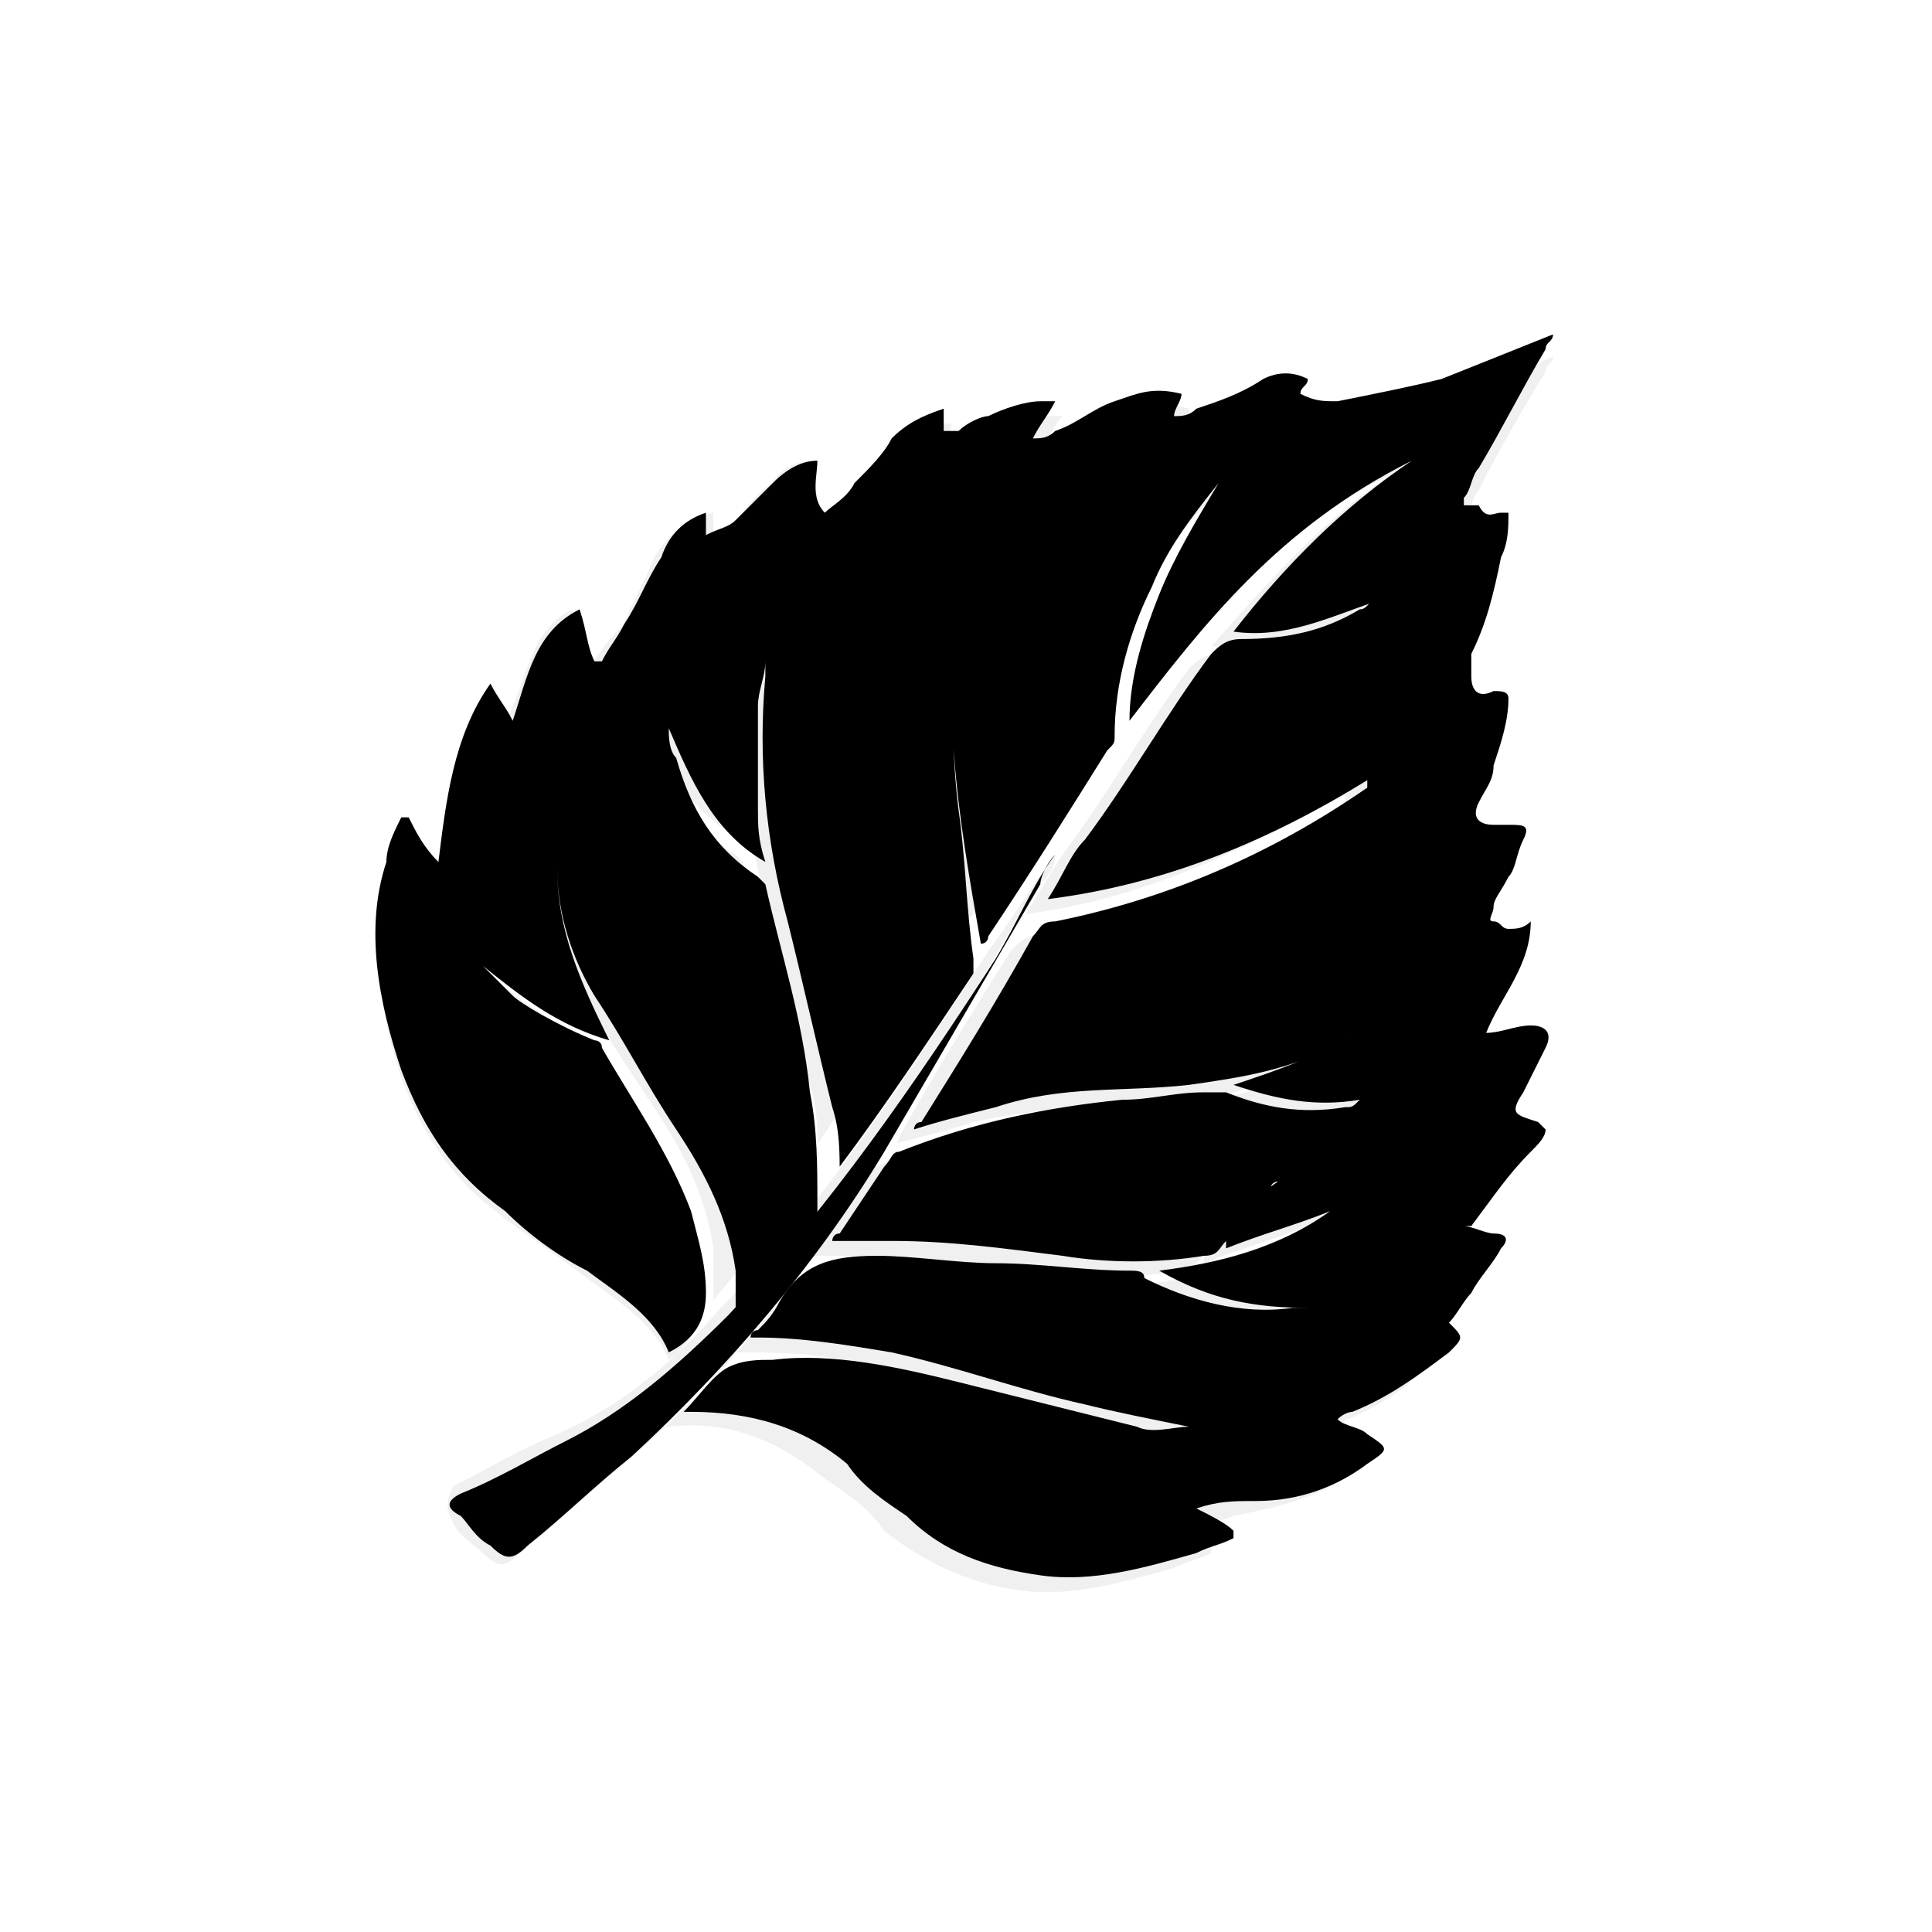
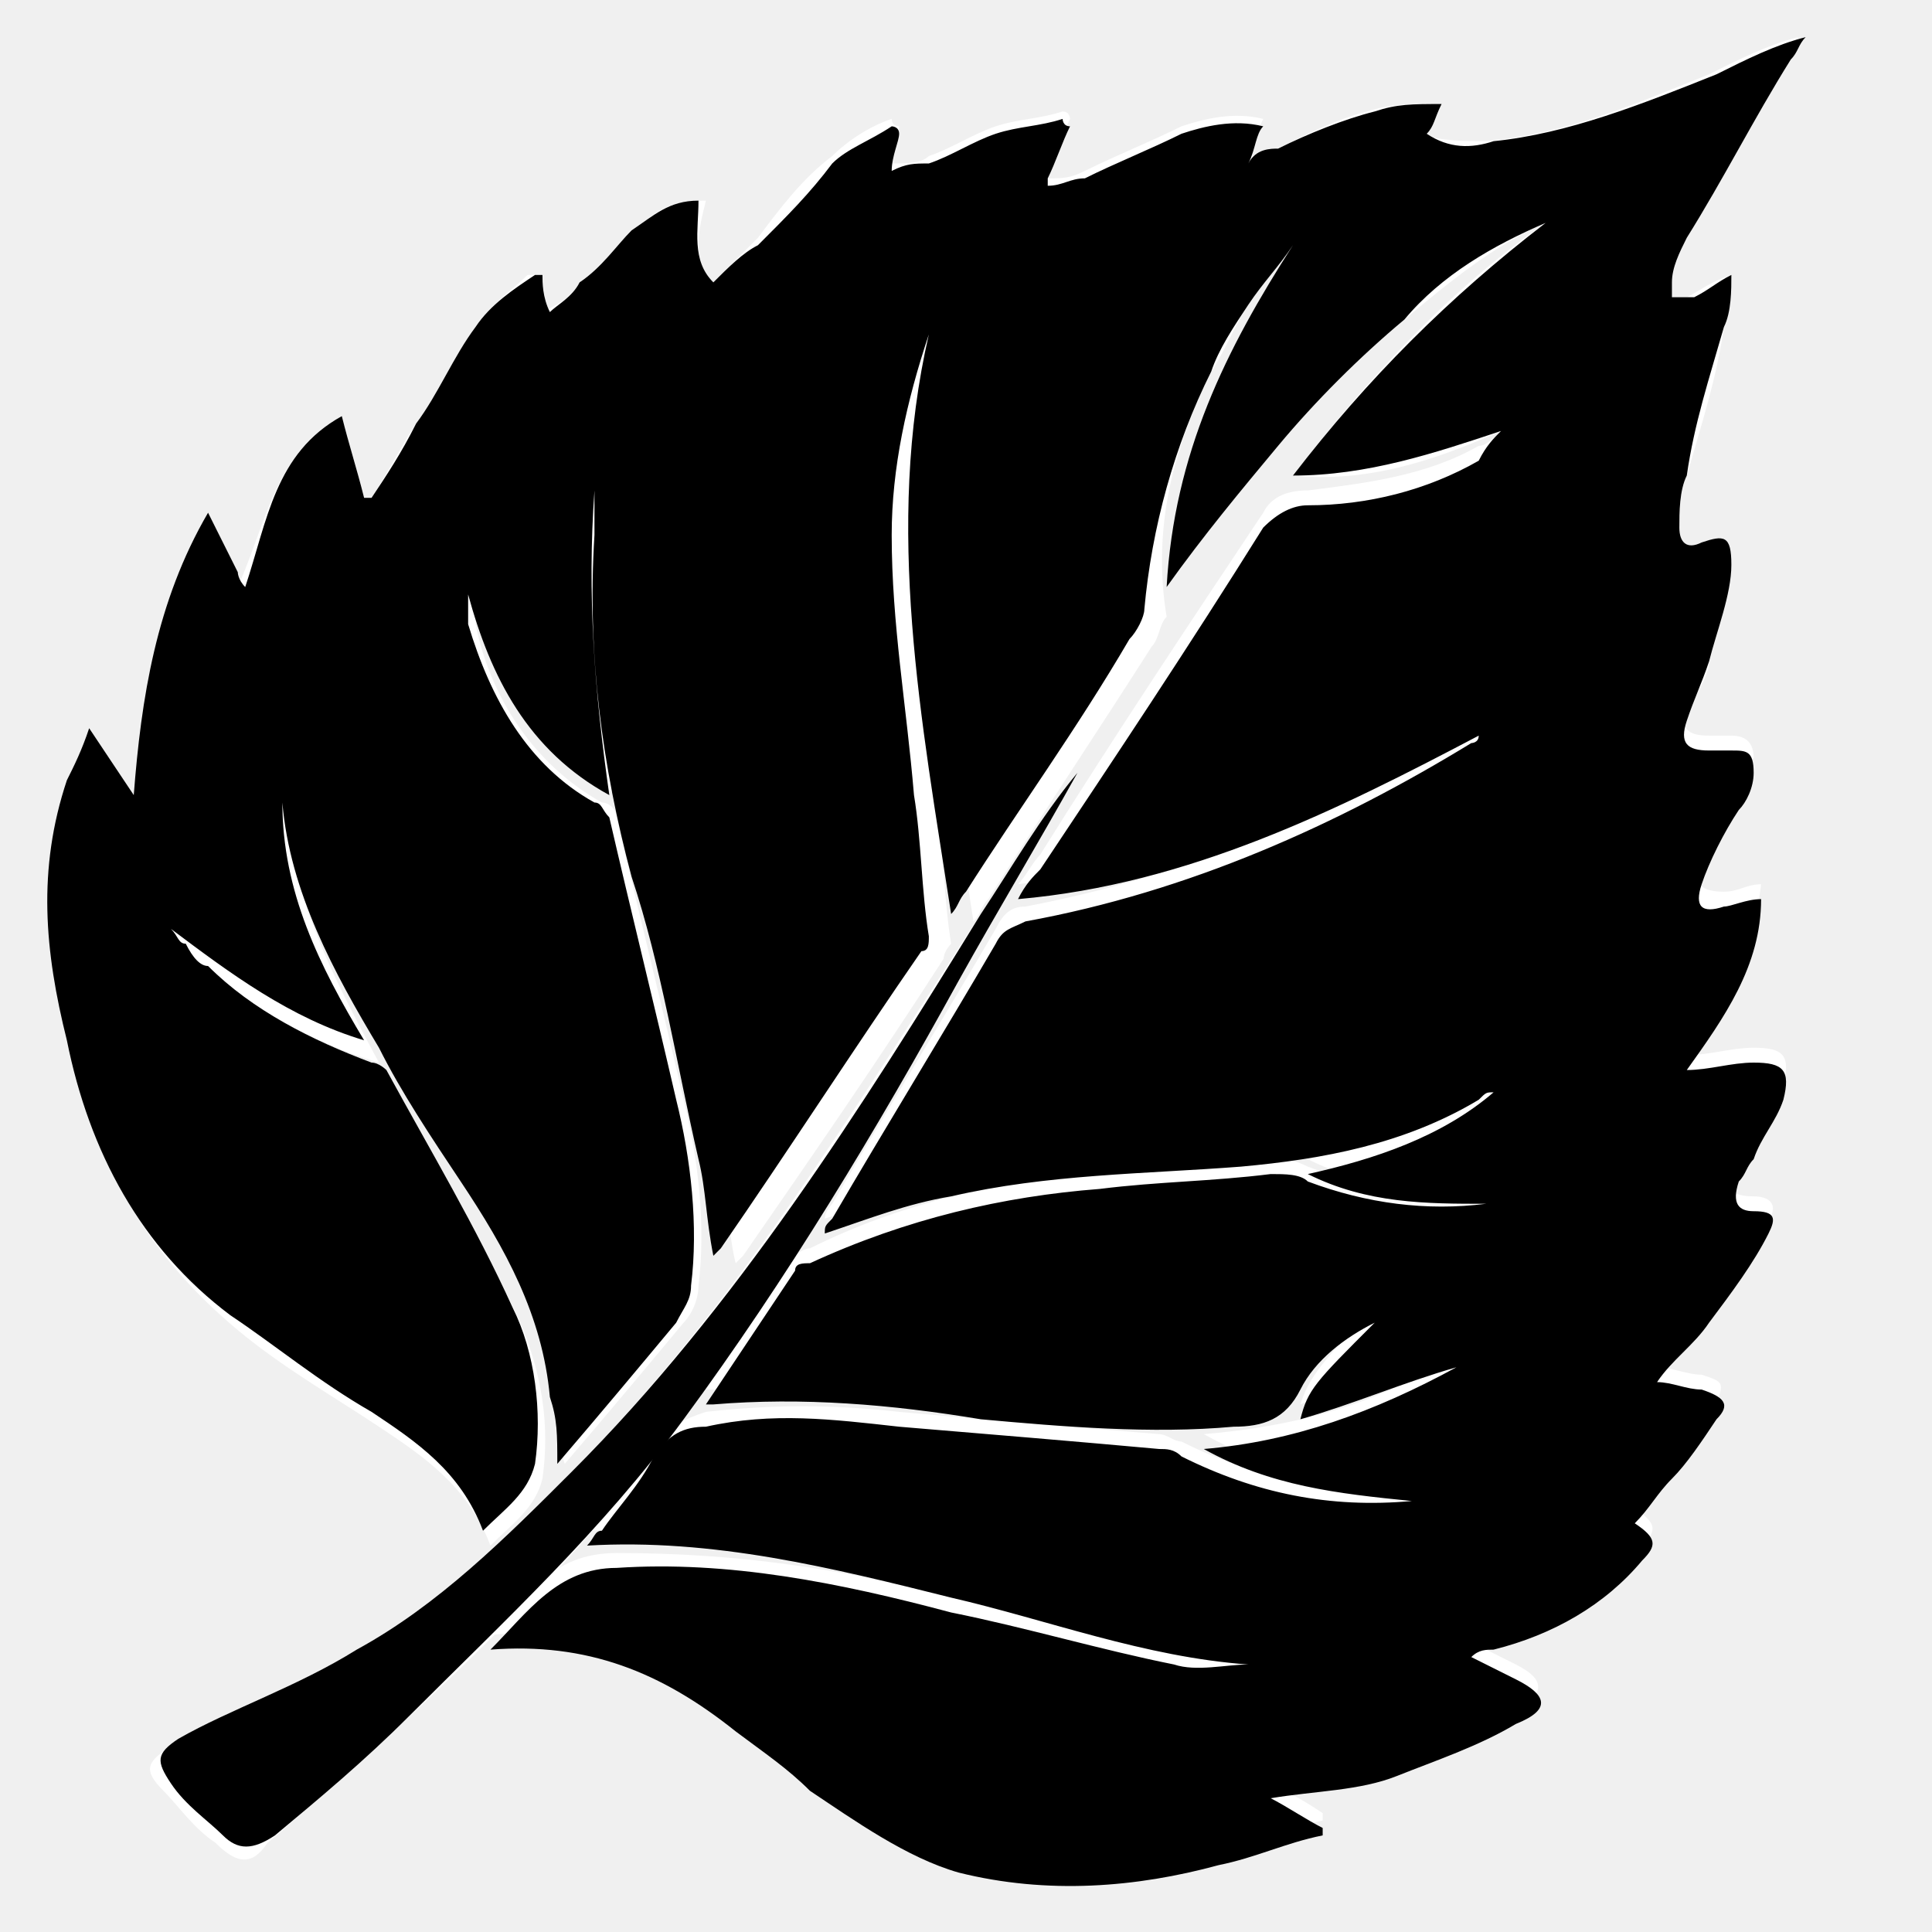
<svg xmlns="http://www.w3.org/2000/svg" version="1.1" id="Layer_1" x="0px" y="0px" viewBox="0 0 26 26" style="enable-background:new 0 0 26 26;" xml:space="preserve">
  <style type="text/css">
	.st0{fill:#FFFFFF;}
</style>
  <g>
-     <g>
-       <path class="st0" d="M26.1,26.1c-8.7,0-17.4,0-26.1,0C0,17.4,0,8.7,0,0c8.7,0,17.4,0,26.1,0C26.1,8.7,26.1,17.4,26.1,26.1z     M15.2,9.7c1-1.4,2-2.6,3.5-3.3c-0.9,0.6-1.6,1.4-2.4,2.3c0.7,0,1.3-0.2,1.9-0.4c-0.1,0.1-0.1,0.1-0.2,0.1c-0.5,0.3-1,0.4-1.6,0.4    c-0.2,0-0.3,0.1-0.4,0.2c-0.6,0.8-1.1,1.7-1.7,2.5c-0.2,0.3-0.3,0.5-0.5,0.8c1.6-0.2,3-0.9,4.3-1.6c0,0,0,0,0,0.1    c-1.3,0.9-2.7,1.5-4.2,1.8c-0.1,0-0.2,0.1-0.3,0.2c-0.5,0.8-1,1.6-1.5,2.5c0,0,0,0.1-0.1,0.1c0.4-0.1,0.8-0.2,1.1-0.3    c0.9-0.2,1.7-0.2,2.6-0.3c0.7,0,1.5-0.2,2.1-0.6c0.1-0.1,0.2-0.1,0.3-0.2c-0.5,0.4-1.1,0.7-1.8,0.8c0.5,0.2,1.1,0.3,1.7,0.2    c-0.1,0-0.1,0-0.2,0.1c-0.5,0.1-1.1,0-1.6-0.2c-0.1,0-0.2,0-0.3,0c-0.4,0-0.7,0.1-1.1,0.1c-1,0.1-2.1,0.2-3,0.7    c-0.1,0-0.2,0.1-0.2,0.2c-0.2,0.3-0.4,0.6-0.6,0.9c0,0,0,0.1-0.1,0.1c0.3,0,0.5,0,0.8,0c0.8,0.1,1.5,0.2,2.3,0.2    c0.6,0.1,1.3,0.1,1.9,0c0.1,0,0.2-0.1,0.3-0.2c0.2-0.2,0.4-0.5,0.6-0.7c0,0,0.1-0.1,0.1-0.1c-0.3,0.3-0.5,0.5-0.7,0.8    c0,0,0,0,0,0.1c0.5-0.2,0.9-0.3,1.4-0.5c-0.7,0.4-1.4,0.7-2.3,0.8c0.6,0.3,1.3,0.5,2,0.5c-0.1,0-0.1,0-0.2,0c-0.7,0-1.4-0.1-2-0.4    c-0.1,0-0.1-0.1-0.2-0.1c-0.6,0-1.2-0.1-1.8-0.1c-0.5,0-1.1-0.1-1.6-0.1c-0.5,0-1,0.1-1.3,0.6c-0.1,0.1-0.2,0.3-0.3,0.4    c0,0,0,0.1-0.1,0.1c0.1,0,0.1,0,0.1,0c0.6,0,1.2,0,1.8,0.2c0.9,0.2,1.7,0.5,2.6,0.7c0.5,0.1,1,0.2,1.4,0.3c-0.2,0-0.5,0-0.7,0    c-0.8-0.2-1.6-0.4-2.4-0.6c-0.8-0.2-1.6-0.3-2.5-0.3c-0.2,0-0.4,0-0.6,0.1c-0.2,0.2-0.4,0.4-0.6,0.6c0.1,0,0.1,0,0.1,0    c0.8-0.1,1.5,0.2,2.1,0.7c0.3,0.2,0.6,0.4,0.8,0.7c0.5,0.4,1.1,0.7,1.8,0.8c0.7,0.1,1.4-0.1,2.1-0.3c0.2-0.1,0.3-0.1,0.5-0.2    c0,0,0,0,0-0.1c-0.2-0.1-0.3-0.2-0.5-0.3c0.3,0,0.6,0,0.8-0.1c0.5-0.1,1-0.2,1.5-0.5c0.3-0.2,0.3-0.3,0-0.4    c-0.1-0.1-0.2-0.1-0.4-0.2c0.1,0,0.1,0,0.2-0.1c0.5-0.2,0.9-0.4,1.3-0.8c0.2-0.2,0.2-0.3,0-0.4c0.1-0.1,0.2-0.2,0.3-0.4    c0.1-0.2,0.3-0.4,0.4-0.6c0.1-0.1,0-0.2-0.1-0.2c-0.1,0-0.3-0.1-0.4-0.1c0,0,0,0,0,0c0,0,0.1,0,0.1,0c0.3-0.3,0.6-0.6,0.8-1    c0.1-0.1,0.1-0.2,0.2-0.3c0,0,0-0.1-0.1-0.1c-0.3-0.1-0.3-0.1-0.2-0.4c0.1-0.2,0.2-0.4,0.3-0.6c0.1-0.2,0-0.3-0.2-0.3    c-0.2,0-0.4,0-0.6,0.1c0.3-0.5,0.6-0.9,0.6-1.5c-0.1,0-0.2,0.1-0.3,0.1c-0.1,0-0.2,0-0.2-0.1c0,0,0-0.1,0-0.2    c0.1-0.2,0.2-0.3,0.2-0.4c0.1-0.2,0.2-0.4,0.2-0.5c0.1-0.2,0-0.2-0.2-0.2c-0.1,0-0.1,0-0.2,0c-0.2,0-0.3-0.1-0.2-0.3    c0.1-0.2,0.1-0.3,0.2-0.5c0.1-0.3,0.1-0.6,0.2-0.9c0-0.1-0.1-0.2-0.2-0.1c-0.2,0.1-0.3,0-0.3-0.2c0-0.1,0-0.2,0-0.3    c0.1-0.4,0.2-0.9,0.4-1.3c0-0.2,0.1-0.4,0.1-0.6c0,0,0,0-0.1,0C20.1,6.9,20,7,19.9,7.1c0,0-0.1,0-0.2,0c0,0,0-0.1,0-0.1    c0.1-0.1,0.1-0.3,0.2-0.4c0.3-0.6,0.6-1.1,0.9-1.6c0-0.1,0.1-0.1,0.1-0.2c-0.5,0.2-1,0.5-1.5,0.6C19,5.5,18.5,5.6,18,5.7    c-0.2,0-0.3,0-0.5-0.1c0-0.1,0.1-0.1,0.1-0.2c-0.2-0.1-0.4,0-0.6,0c-0.3,0.1-0.6,0.2-0.9,0.4c-0.1,0-0.2,0-0.3,0.1    C16,5.7,16,5.6,16,5.5c-0.3-0.1-0.6,0-0.9,0.1c-0.3,0.1-0.5,0.2-0.8,0.4c-0.1,0-0.2,0-0.3,0.1c0.1-0.2,0.2-0.4,0.3-0.5    c-0.1,0-0.2,0-0.2,0c-0.2,0.1-0.5,0.1-0.7,0.2c-0.2,0.1-0.3,0.1-0.4,0.2c0,0-0.1,0-0.2,0c0,0,0-0.1,0-0.1c0,0,0-0.1,0-0.2    c-0.3,0-0.5,0.2-0.7,0.4c-0.2,0.2-0.4,0.4-0.5,0.6c-0.1,0.1-0.3,0.2-0.4,0.4C10.9,6.7,11,6.5,11,6.2c-0.3,0-0.5,0.1-0.6,0.3    C10.2,6.6,10.1,6.8,9.9,7C9.8,7.1,9.7,7.1,9.6,7.2c0-0.1,0-0.2,0-0.3C9.2,7,9,7.2,8.8,7.5C8.7,7.8,8.5,8.1,8.4,8.4    C8.3,8.5,8.1,8.7,8,8.9c0,0,0,0-0.1,0C7.9,8.6,7.8,8.4,7.7,8.2c-0.6,0.3-0.6,1-0.9,1.5C6.8,9.5,6.7,9.3,6.6,9.2    C6.1,9.9,6,10.8,5.9,11.7c-0.1-0.2-0.3-0.4-0.4-0.6c0,0,0,0-0.1,0c-0.1,0.2-0.2,0.4-0.2,0.6c-0.2,1-0.1,1.9,0.2,2.8    c0.3,0.8,0.7,1.4,1.4,1.9c0.4,0.3,0.7,0.5,1.1,0.8c0.4,0.3,0.9,0.6,1.1,1.1c0.3-0.2,0.4-0.5,0.5-0.8c0-0.4-0.1-0.8-0.2-1.1    c-0.3-0.8-0.8-1.5-1.2-2.2C8.1,14,8.1,14,8,14c-0.5-0.2-1-0.5-1.4-0.9c-0.1-0.1-0.2-0.2-0.4-0.4c0.5,0.4,1.1,0.8,1.7,1    c-0.4-0.7-0.7-1.4-0.7-2.3c0,0,0,0,0,0c0,0.6,0.2,1.2,0.5,1.7c0.3,0.6,0.7,1.2,1.1,1.8c0.4,0.6,0.7,1.2,0.8,1.9c0,0.2,0,0.4,0,0.7    c0.4-0.5,0.8-0.9,1.1-1.4c0,0,0-0.1,0-0.2c0-0.5,0-1-0.1-1.5c-0.2-0.9-0.4-1.9-0.6-2.8c0,0-0.1-0.1-0.1-0.1    c-0.6-0.3-1-0.9-1.1-1.6c0-0.1,0-0.3-0.1-0.4c0.2,0.7,0.5,1.4,1.3,1.8c0-0.3-0.1-0.5-0.1-0.7c0-0.2,0-0.4,0-0.7c0-0.2,0-0.5,0-0.7    c0-0.2,0.1-0.4,0.1-0.6c0,0.1,0,0.1,0,0.2c-0.1,1.1,0,2.2,0.3,3.3c0.2,0.8,0.4,1.7,0.6,2.5c0.1,0.3,0.1,0.6,0.1,0.9c0,0,0,0,0,0    c0,0,0,0,0-0.1c0.6-0.9,1.2-1.8,1.8-2.6c0-0.1,0-0.1,0-0.2c-0.1-0.7-0.1-1.3-0.2-2c-0.1-0.8-0.2-1.7,0-2.5c0-0.2,0.1-0.3,0.1-0.5    c0-0.1,0.1-0.3,0.1-0.4c0,0,0,0,0,0c-0.4,1.7-0.1,3.4,0.2,5.2c0,0,0.1-0.1,0.1-0.1c0.5-0.8,1-1.6,1.6-2.5C15,10.1,15,10,15,9.9    c0-0.7,0.2-1.4,0.5-2C15.7,7.4,16,7,16.4,6.6c-0.3,0.5-0.5,1-0.8,1.5C15.4,8.6,15.2,9.1,15.2,9.7z M14.2,11.5    C14.2,11.5,14.2,11.5,14.2,11.5c-0.3,0.4-0.6,0.9-0.9,1.3c-1.1,1.7-2.2,3.4-3.6,4.8c-0.6,0.7-1.3,1.3-2.2,1.7    c-0.5,0.2-1,0.5-1.4,0.7C6,20.2,6,20.3,6.1,20.5c0.1,0.2,0.3,0.3,0.4,0.4c0.2,0.2,0.3,0.2,0.5,0c0.5-0.4,0.9-0.8,1.4-1.2    c1.4-1.2,2.5-2.6,3.4-4.1c0.7-1.2,1.4-2.4,2.1-3.6C14.1,11.8,14.2,11.7,14.2,11.5z" />
-       <path d="M15.2,9.7c0-0.6,0.2-1.2,0.4-1.7c0.2-0.5,0.5-1,0.8-1.5C16,7,15.7,7.4,15.5,7.9c-0.3,0.6-0.5,1.3-0.5,2    c0,0.1,0,0.1-0.1,0.2c-0.5,0.8-1,1.6-1.6,2.5c0,0,0,0.1-0.1,0.1c-0.3-1.7-0.6-3.4-0.2-5.2c0,0,0,0,0,0C13,7.6,13,7.8,13,7.9    c0,0.2-0.1,0.3-0.1,0.5c-0.1,0.8-0.1,1.7,0,2.5c0.1,0.7,0.1,1.3,0.2,2c0,0.1,0,0.2,0,0.2c-0.6,0.9-1.2,1.8-1.8,2.6c0,0,0,0,0,0.1    c0,0,0,0,0,0c0-0.3,0-0.6-0.1-0.9c-0.2-0.8-0.4-1.7-0.6-2.5c-0.3-1.1-0.4-2.2-0.3-3.3c0-0.1,0-0.1,0-0.2c0,0.2-0.1,0.4-0.1,0.6    c0,0.2,0,0.5,0,0.7c0,0.2,0,0.4,0,0.7c0,0.2,0,0.4,0.1,0.7c-0.7-0.4-1-1.1-1.3-1.8c0,0.1,0,0.3,0.1,0.4c0.2,0.7,0.5,1.2,1.1,1.6    c0,0,0.1,0.1,0.1,0.1c0.2,0.9,0.5,1.8,0.6,2.8c0.1,0.5,0.1,1,0.1,1.5c0,0.1,0,0.1,0,0.2c-0.4,0.4-0.7,0.9-1.1,1.4    c0-0.3,0-0.5,0-0.7c-0.1-0.7-0.4-1.3-0.8-1.9c-0.4-0.6-0.7-1.2-1.1-1.8c-0.3-0.5-0.5-1.1-0.5-1.7c0,0,0,0,0,0    c0,0.8,0.3,1.5,0.7,2.3c-0.7-0.2-1.2-0.6-1.7-1c0.1,0.1,0.2,0.2,0.4,0.4C7,13.5,7.5,13.8,8,14c0,0,0.1,0,0.1,0.1    c0.4,0.7,0.9,1.4,1.2,2.2c0.1,0.4,0.2,0.7,0.2,1.1c0,0.3-0.1,0.6-0.5,0.8c-0.2-0.5-0.7-0.8-1.1-1.1c-0.4-0.2-0.8-0.5-1.1-0.8    c-0.7-0.5-1.1-1.1-1.4-1.9c-0.3-0.9-0.5-1.9-0.2-2.8c0-0.2,0.1-0.4,0.2-0.6c0,0,0,0,0.1,0c0.1,0.2,0.2,0.4,0.4,0.6    C6,10.8,6.1,9.9,6.6,9.2c0.1,0.2,0.2,0.3,0.3,0.5c0.2-0.6,0.3-1.2,0.9-1.5c0.1,0.3,0.1,0.5,0.2,0.7c0,0,0,0,0.1,0    c0.1-0.2,0.2-0.3,0.3-0.5c0.2-0.3,0.3-0.6,0.5-0.9C9,7.2,9.2,7,9.5,6.9c0,0.1,0,0.2,0,0.3C9.7,7.1,9.8,7.1,9.9,7    c0.2-0.2,0.3-0.3,0.5-0.5c0.2-0.2,0.4-0.3,0.6-0.3c0,0.2-0.1,0.5,0.1,0.7c0.1-0.1,0.3-0.2,0.4-0.4c0.2-0.2,0.4-0.4,0.5-0.6    c0.2-0.2,0.4-0.3,0.7-0.4c0,0.1,0,0.1,0,0.2c0,0.1,0,0.1,0,0.1c0,0,0.1,0,0.2,0c0.1-0.1,0.3-0.2,0.4-0.2c0.2-0.1,0.5-0.2,0.7-0.2    c0.1,0,0.1,0,0.2,0c-0.1,0.2-0.2,0.3-0.3,0.5c0.1,0,0.2,0,0.3-0.1c0.3-0.1,0.5-0.3,0.8-0.4c0.3-0.1,0.5-0.2,0.9-0.1    c0,0.1-0.1,0.2-0.1,0.3c0.1,0,0.2,0,0.3-0.1c0.3-0.1,0.6-0.2,0.9-0.4c0.2-0.1,0.4-0.1,0.6,0c0,0.1-0.1,0.1-0.1,0.2    c0.2,0.1,0.3,0.1,0.5,0.1c0.5-0.1,1-0.2,1.4-0.3c0.5-0.2,1-0.4,1.5-0.6c0,0.1-0.1,0.1-0.1,0.2c-0.3,0.5-0.6,1.1-0.9,1.6    c-0.1,0.1-0.1,0.3-0.2,0.4c0,0,0,0.1,0,0.1c0.1,0,0.1,0,0.2,0C20,7,20.1,6.9,20.2,6.9c0,0,0,0,0.1,0c0,0.2,0,0.4-0.1,0.6    c-0.1,0.5-0.2,0.9-0.4,1.3c0,0.1,0,0.2,0,0.3c0,0.2,0.1,0.3,0.3,0.2c0.1,0,0.2,0,0.2,0.1c0,0.3-0.1,0.6-0.2,0.9    c0,0.2-0.1,0.3-0.2,0.5c-0.1,0.2,0,0.3,0.2,0.3c0.1,0,0.1,0,0.2,0c0.2,0,0.3,0,0.2,0.2c-0.1,0.2-0.1,0.4-0.2,0.5    c-0.1,0.2-0.2,0.3-0.2,0.4c0,0.1-0.1,0.2,0,0.2c0.1,0,0.1,0.1,0.2,0.1c0.1,0,0.2,0,0.3-0.1c0,0.6-0.4,1-0.6,1.5    c0.2,0,0.4-0.1,0.6-0.1c0.2,0,0.3,0.1,0.2,0.3c-0.1,0.2-0.2,0.4-0.3,0.6c-0.2,0.3-0.1,0.3,0.2,0.4c0,0,0.1,0.1,0.1,0.1    c0,0.1-0.1,0.2-0.2,0.3c-0.3,0.3-0.5,0.6-0.8,1c0,0-0.1,0-0.1,0c0,0,0,0,0,0c0.1,0,0.3,0.1,0.4,0.1c0.2,0,0.2,0.1,0.1,0.2    c-0.1,0.2-0.3,0.4-0.4,0.6c-0.1,0.1-0.2,0.3-0.3,0.4c0.2,0.2,0.2,0.2,0,0.4c-0.4,0.3-0.8,0.6-1.3,0.8c0,0-0.1,0-0.2,0.1    c0.1,0.1,0.3,0.1,0.4,0.2c0.3,0.2,0.3,0.2,0,0.4c-0.4,0.3-0.9,0.5-1.5,0.5c-0.3,0-0.5,0-0.8,0.1c0.2,0.1,0.4,0.2,0.5,0.3    c0,0,0,0,0,0.1c-0.2,0.1-0.3,0.1-0.5,0.2c-0.7,0.2-1.4,0.4-2.1,0.3c-0.7-0.1-1.3-0.3-1.8-0.8c-0.3-0.2-0.6-0.4-0.8-0.7    c-0.6-0.5-1.3-0.7-2.1-0.7c0,0-0.1,0-0.1,0c0.2-0.2,0.4-0.5,0.6-0.6c0.2-0.1,0.4-0.1,0.6-0.1c0.8-0.1,1.7,0.1,2.5,0.3    c0.8,0.2,1.6,0.4,2.4,0.6c0.2,0.1,0.5,0,0.7,0c-0.5-0.1-1-0.2-1.4-0.3c-0.9-0.2-1.7-0.5-2.6-0.7c-0.6-0.1-1.2-0.2-1.8-0.2    c0,0-0.1,0-0.1,0c0-0.1,0.1-0.1,0.1-0.1c0.1-0.1,0.2-0.2,0.3-0.4c0.3-0.5,0.7-0.6,1.3-0.6c0.5,0,1.1,0.1,1.6,0.1    c0.6,0,1.2,0.1,1.8,0.1c0.1,0,0.2,0,0.2,0.1c0.6,0.3,1.3,0.5,2,0.4c0.1,0,0.1,0,0.2,0c-0.7,0-1.3-0.1-2-0.5    c0.8-0.1,1.6-0.3,2.3-0.8c-0.5,0.2-0.9,0.3-1.4,0.5c0,0,0,0,0-0.1c0.1-0.3,0.4-0.6,0.7-0.8c0,0-0.1,0-0.1,0.1    c-0.2,0.2-0.4,0.4-0.6,0.7c-0.1,0.1-0.1,0.2-0.3,0.2c-0.6,0.1-1.3,0.1-1.9,0c-0.8-0.1-1.5-0.2-2.3-0.2c-0.3,0-0.5,0-0.8,0    c0,0,0-0.1,0.1-0.1c0.2-0.3,0.4-0.6,0.6-0.9c0.1-0.1,0.1-0.2,0.2-0.2c1-0.4,2-0.6,3-0.7c0.4,0,0.7-0.1,1.1-0.1c0.1,0,0.2,0,0.3,0    c0.5,0.2,1,0.3,1.6,0.2c0.1,0,0.1,0,0.2-0.1c-0.6,0.1-1.1,0-1.7-0.2c0.6-0.2,1.2-0.4,1.8-0.8c-0.1,0.1-0.2,0.1-0.3,0.2    c-0.7,0.4-1.4,0.5-2.1,0.6c-0.9,0.1-1.7,0-2.6,0.3c-0.4,0.1-0.8,0.2-1.1,0.3c0,0,0-0.1,0.1-0.1c0.5-0.8,1-1.6,1.5-2.5    c0.1-0.1,0.1-0.2,0.3-0.2c1.5-0.3,2.9-0.9,4.2-1.8c0,0,0,0,0-0.1c-1.3,0.8-2.7,1.4-4.3,1.6c0.2-0.3,0.3-0.6,0.5-0.8    c0.6-0.8,1.1-1.7,1.7-2.5c0.1-0.1,0.2-0.2,0.4-0.2c0.6,0,1.1-0.1,1.6-0.4c0.1,0,0.1-0.1,0.2-0.1c-0.6,0.2-1.2,0.5-1.9,0.4    c0.7-0.9,1.5-1.7,2.4-2.3C17.2,7.1,16.2,8.4,15.2,9.7z" />
-       <path d="M14.2,11.5c-0.1,0.1-0.2,0.3-0.2,0.4c-0.7,1.2-1.4,2.4-2.1,3.6c-0.9,1.5-2.1,2.9-3.4,4.1c-0.5,0.4-0.9,0.8-1.4,1.2    c-0.2,0.2-0.3,0.2-0.5,0c-0.2-0.1-0.3-0.3-0.4-0.4C6,20.3,6,20.2,6.2,20.1c0.5-0.2,1-0.5,1.4-0.7c0.8-0.4,1.5-1,2.2-1.7    c1.4-1.5,2.5-3.1,3.6-4.8C13.7,12.4,13.9,11.9,14.2,11.5C14.2,11.5,14.2,11.5,14.2,11.5z" />
-     </g>
+     <path class="st0" d="M4.6,5.6C3.7,6.1,3.6,7,3.2,7.9c0-0.1-0.1-0.1-0.1-0.2C3.1,7.5,3,7.3,2.9,7.1c-0.8,1.1-0.9,2.4-1,3.8   c-0.2-0.3-0.4-0.6-0.6-0.9c-0.1,0.3-0.2,0.5-0.3,0.7c-0.4,1.2-0.3,2.3,0,3.5c0.3,1.5,1,2.7,2.2,3.7c0.6,0.5,1.3,0.9,1.9,1.3   c0.6,0.4,1.2,0.8,1.5,1.6c0.3-0.3,0.6-0.5,0.7-0.9c0.1-0.7,0-1.4-0.3-2.1c-0.5-1.1-1.2-2.1-1.7-3.2c0-0.1-0.1-0.1-0.2-0.1   c-0.8-0.3-1.5-0.7-2.2-1.3c-0.1-0.1-0.2-0.2-0.2-0.2c-0.1-0.1-0.1-0.2-0.2-0.2c0.8,0.7,1.6,1.2,2.6,1.5C4.4,13,3.9,12,3.9,10.8   C4,12,4.6,13.1,5.2,14.1c0.4,0.6,0.8,1.2,1.1,1.8c0.6,0.9,1.1,1.8,1.2,2.9c0,0.3,0,0.6,0.1,0.9c0.6-0.7,1.1-1.3,1.6-1.9   c0.1-0.1,0.2-0.3,0.2-0.5c0.1-0.8,0-1.7-0.2-2.5c-0.3-1.3-0.6-2.5-0.9-3.8c0-0.1-0.1-0.2-0.2-0.2c-0.9-0.5-1.5-1.4-1.7-2.4   c0-0.1,0-0.2,0-0.2c0-0.1,0-0.1,0-0.2c0.3,1.1,0.8,2,1.9,2.7C8,9.3,7.9,8,8.3,6.7c0,0.2,0,0.4,0,0.6c-0.1,1.6,0.1,3.1,0.5,4.6   c0.3,1.3,0.6,2.5,0.9,3.8c0.1,0.4,0.1,0.9,0.2,1.3c0,0,0.1-0.1,0.1-0.1c0.9-1.3,1.8-2.6,2.7-4c0-0.1,0.1-0.2,0.1-0.2   c-0.1-0.6-0.1-1.3-0.2-1.9c-0.1-1.2-0.3-2.3-0.3-3.5c0-0.9,0.2-1.8,0.5-2.7c-0.5,2.6-0.1,5.2,0.3,7.8c0.1-0.1,0.1-0.2,0.2-0.3   c0.7-1.1,1.5-2.3,2.2-3.4c0.1-0.1,0.1-0.3,0.2-0.4C15.5,7.1,15.8,6,16.3,5c0.2-0.3,0.3-0.6,0.5-0.9c0.2-0.3,0.4-0.5,0.6-0.8   c-0.8,1.4-1.6,2.8-1.7,4.6c0.5-0.7,1-1.3,1.5-1.9c0.5-0.6,1.1-1.2,1.7-1.7c0.6-0.5,1.2-1,1.9-1.3c-1.3,0.9-2.4,2.1-3.4,3.4   c1,0.1,1.9-0.2,2.8-0.6C20.1,5.9,20,6,19.9,6c-0.7,0.4-1.5,0.5-2.3,0.6c-0.3,0-0.5,0.1-0.6,0.3c-1,1.5-2,3-3,4.6   c-0.1,0.1-0.2,0.3-0.3,0.4c2.3-0.3,4.2-1.2,6.2-2.2c0,0.1-0.1,0.1-0.1,0.1c-1.9,1.2-3.9,2-6,2.4c-0.2,0-0.3,0.1-0.4,0.3   c-0.7,1.2-1.5,2.5-2.2,3.7c0,0-0.1,0.1-0.1,0.2c0.6-0.2,1.2-0.3,1.7-0.5c1.3-0.3,2.6-0.3,3.9-0.4c1.1-0.1,2.2-0.3,3.2-0.9   c0.1,0,0.1-0.1,0.2-0.1c-0.7,0.6-1.6,0.9-2.5,1.1c0.8,0.4,1.6,0.4,2.4,0.4c-0.8,0.1-1.6,0-2.4-0.3c-0.2-0.1-0.3-0.1-0.5-0.1   c-0.8,0.1-1.5,0.1-2.3,0.2c-1.4,0.1-2.7,0.4-3.9,1c-0.1,0-0.2,0.1-0.2,0.1c-0.4,0.6-0.8,1.2-1.2,1.8c0,0,0,0,0.1,0   c1.2-0.1,2.4,0.1,3.6,0.2c1.1,0.2,2.3,0.3,3.4,0.1c0.4,0,0.7-0.1,0.9-0.5c0.2-0.4,0.6-0.7,1-0.9c-0.8,0.8-0.9,1-1,1.3   c0.7-0.3,1.4-0.5,2.1-0.7c-1,0.7-2.2,1-3.4,1.1c0.9,0.5,1.8,0.7,2.8,0.7c-1.1,0.1-2.1-0.1-3.1-0.6c-0.1,0-0.2-0.1-0.3-0.1   c-1.2-0.1-2.4-0.2-3.5-0.3c-0.9-0.1-1.7-0.1-2.6,0c-0.3,0.1-0.5,0.2-0.7,0.4c-0.2,0.3-0.5,0.6-0.7,1c-0.1,0.1-0.1,0.1-0.2,0.2   c1.7-0.1,3.3,0.3,4.9,0.7c1.3,0.4,2.6,0.8,4,0.9c-0.3,0-0.7,0-1,0c-1-0.2-2-0.5-3-0.7c-1.5-0.4-2.9-0.6-4.5-0.6   c-0.9,0-1.2,0.6-1.7,1.1c1.3-0.1,2.3,0.3,3.3,1.1c0.3,0.3,0.6,0.5,1,0.8c0.6,0.5,1.2,0.9,2,1.1c1.2,0.4,2.3,0.2,3.5-0.1   c0.5-0.1,0.9-0.3,1.4-0.4c0,0,0-0.1,0-0.1c-0.3-0.2-0.5-0.3-0.7-0.4c0.6-0.1,1.2-0.1,1.7-0.3c0.6-0.2,1.1-0.4,1.6-0.7   c0.4-0.2,0.4-0.4,0-0.6c-0.2-0.1-0.4-0.2-0.6-0.3c0.1,0,0.2-0.1,0.3-0.1c0.7-0.3,1.4-0.7,2-1.2c0.2-0.2,0.2-0.3-0.1-0.5   c0.2-0.2,0.4-0.4,0.5-0.6c0.2-0.3,0.4-0.5,0.6-0.8c0.1-0.3,0.1-0.3-0.2-0.4c-0.2,0-0.4-0.1-0.6-0.1c0.3-0.3,0.5-0.5,0.7-0.8   c0.3-0.4,0.5-0.8,0.8-1.2c0.1-0.1,0.1-0.3-0.2-0.3c-0.3,0-0.4-0.1-0.2-0.4c0-0.1,0.1-0.2,0.2-0.3c0.1-0.3,0.3-0.5,0.4-0.8   c0.1-0.4,0-0.5-0.4-0.5c-0.3,0-0.6,0.1-0.9,0.1c0.4-0.7,0.9-1.4,1-2.3c-0.2,0-0.3,0.1-0.5,0.1c-0.3,0-0.4-0.1-0.3-0.3   c0.2-0.3,0.4-0.7,0.5-1c0.1-0.2,0.1-0.4,0.2-0.5c0-0.2-0.1-0.3-0.3-0.3c-0.1,0-0.2,0-0.3,0c-0.3,0-0.4-0.1-0.3-0.4   C22.8,9.4,23,9.1,23,8.9c0.1-0.4,0.2-0.9,0.3-1.3c0-0.3-0.1-0.4-0.4-0.3c-0.2,0.1-0.3,0-0.3-0.2c0-0.2,0-0.5,0.1-0.7   c0.2-0.7,0.4-1.3,0.5-2c0.1-0.2,0-0.4,0.1-0.7C23,3.8,22.9,3.9,22.7,4c-0.1,0-0.2,0-0.3,0c0-0.1,0-0.2,0-0.2   c0.1-0.2,0.1-0.4,0.2-0.6c0.5-0.8,0.9-1.6,1.4-2.4c0.1-0.1,0.1-0.2,0.2-0.3c-0.4,0.1-0.8,0.3-1.2,0.5c-1,0.4-1.9,0.8-3,0.9   c-0.3,0-0.6,0-0.9-0.1c0-0.1,0.1-0.2,0.2-0.4c-0.3,0-0.6,0-0.9,0.1C18,1.6,17.6,1.8,17.2,2c-0.1,0-0.2,0.1-0.4,0.1   c0.1-0.2,0.1-0.3,0.2-0.5c-0.4-0.1-0.8,0-1.1,0.1c-0.4,0.2-0.9,0.4-1.3,0.6c-0.2,0.1-0.3,0.1-0.5,0.1c0,0,0,0,0-0.1   c0.1-0.2,0.2-0.5,0.3-0.7c0,0,0-0.1-0.1-0.1c-0.3,0.1-0.6,0.1-0.9,0.2c-0.3,0.1-0.6,0.3-0.9,0.4c-0.1,0.1-0.3,0.1-0.5,0.1   c0-0.2,0.1-0.4,0.1-0.5c0,0-0.1,0-0.1-0.1c-0.3,0.1-0.6,0.3-0.8,0.5c-0.4,0.3-0.7,0.7-1,1.1C10,3.4,9.8,3.6,9.6,3.8   C9.3,3.5,9.4,3.1,9.5,2.7c-0.4,0-0.7,0.1-0.9,0.4C8.3,3.3,8.1,3.6,7.8,3.8C7.7,4,7.5,4.1,7.3,4.2c0-0.2-0.1-0.3-0.1-0.5   c0,0-0.1,0-0.1,0C6.9,3.9,6.6,4.1,6.4,4.4C6.1,4.8,5.9,5.3,5.6,5.7C5.4,6,5.2,6.4,5,6.7c0,0-0.1,0-0.1,0C4.8,6.3,4.7,6,4.6,5.6z    M14.5,10.4C14.4,10.4,14.4,10.4,14.5,10.4c-0.5,0.6-0.9,1.3-1.3,1.9c-1.7,2.6-3.3,5.3-5.5,7.5c-0.9,0.9-1.8,1.8-2.9,2.4   C4,22.7,3.1,23,2.3,23.5c-0.3,0.2-0.4,0.3-0.1,0.6c0.2,0.2,0.4,0.5,0.7,0.7c0.3,0.3,0.5,0.3,0.7,0c0.6-0.5,1.2-1.1,1.8-1.6   c1.3-1.2,2.6-2.5,3.7-4c1.4-1.9,2.6-3.9,3.7-5.9C13.4,12.3,13.9,11.3,14.5,10.4z" />
+     <path d="M4.6,5.6C4.7,6,4.8,6.3,4.9,6.7c0,0,0.1,0,0.1,0c0.2-0.3,0.4-0.6,0.6-1c0.3-0.4,0.5-0.9,0.8-1.3c0.2-0.3,0.5-0.5,0.8-0.7   c0,0,0.1,0,0.1,0c0,0.1,0,0.3,0.1,0.5C7.5,4.1,7.7,4,7.8,3.8c0.3-0.2,0.5-0.5,0.7-0.7c0.3-0.2,0.5-0.4,0.9-0.4   C9.4,3.1,9.3,3.5,9.6,3.8c0.2-0.2,0.4-0.4,0.6-0.5c0.4-0.4,0.7-0.7,1-1.1c0.2-0.2,0.5-0.3,0.8-0.5c0,0,0.1,0,0.1,0.1   c0,0.1-0.1,0.3-0.1,0.5c0.2-0.1,0.3-0.1,0.5-0.1c0.3-0.1,0.6-0.3,0.9-0.4c0.3-0.1,0.6-0.1,0.9-0.2c0,0,0,0.1,0.1,0.1   c-0.1,0.2-0.2,0.5-0.3,0.7c0,0,0,0,0,0.1c0.2,0,0.3-0.1,0.5-0.1c0.4-0.2,0.9-0.4,1.3-0.6c0.3-0.1,0.7-0.2,1.1-0.1   c-0.1,0.1-0.1,0.3-0.2,0.5C16.9,2,17.1,2,17.2,2c0.4-0.2,0.9-0.4,1.3-0.5c0.3-0.1,0.5-0.1,0.9-0.1c-0.1,0.2-0.1,0.3-0.2,0.4   c0.3,0.2,0.6,0.2,0.9,0.1c1-0.1,2-0.5,3-0.9c0.4-0.2,0.8-0.4,1.2-0.5c-0.1,0.1-0.1,0.2-0.2,0.3c-0.5,0.8-0.9,1.6-1.4,2.4   c-0.1,0.2-0.2,0.4-0.2,0.6c0,0.1,0,0.2,0,0.2c0.1,0,0.2,0,0.3,0c0.2-0.1,0.3-0.2,0.5-0.3c0,0.2,0,0.5-0.1,0.7   c-0.2,0.7-0.4,1.3-0.5,2c-0.1,0.2-0.1,0.5-0.1,0.7c0,0.2,0.1,0.3,0.3,0.2c0.3-0.1,0.4-0.1,0.4,0.3c0,0.4-0.2,0.9-0.3,1.3   c-0.1,0.3-0.2,0.5-0.3,0.8c-0.1,0.3,0,0.4,0.3,0.4c0.1,0,0.2,0,0.3,0c0.2,0,0.3,0,0.3,0.3c0,0.2-0.1,0.4-0.2,0.5   c-0.2,0.3-0.4,0.7-0.5,1c-0.1,0.3,0,0.4,0.3,0.3c0.1,0,0.3-0.1,0.5-0.1c0,0.9-0.5,1.6-1,2.3c0.3,0,0.6-0.1,0.9-0.1   c0.4,0,0.5,0.1,0.4,0.5c-0.1,0.3-0.3,0.5-0.4,0.8c-0.1,0.1-0.1,0.2-0.2,0.3c-0.1,0.3,0,0.4,0.2,0.4c0.3,0,0.3,0.1,0.2,0.3   c-0.2,0.4-0.5,0.8-0.8,1.2c-0.2,0.3-0.5,0.5-0.7,0.8c0.2,0,0.4,0.1,0.6,0.1c0.3,0.1,0.4,0.2,0.2,0.4c-0.2,0.3-0.4,0.6-0.6,0.8   c-0.2,0.2-0.3,0.4-0.5,0.6c0.3,0.2,0.3,0.3,0.1,0.5c-0.5,0.6-1.2,1-2,1.2c-0.1,0-0.2,0-0.3,0.1c0.2,0.1,0.4,0.2,0.6,0.3   c0.4,0.2,0.5,0.4,0,0.6c-0.5,0.3-1.1,0.5-1.6,0.7c-0.5,0.2-1.1,0.2-1.7,0.3c0.2,0.1,0.5,0.3,0.7,0.4c0,0,0,0.1,0,0.1   c-0.5,0.1-0.9,0.3-1.4,0.4c-1.1,0.3-2.3,0.4-3.5,0.1c-0.7-0.2-1.4-0.7-2-1.1c-0.3-0.3-0.6-0.5-1-0.8c-1-0.8-2-1.2-3.3-1.1   c0.5-0.5,0.9-1.1,1.7-1.1c1.5-0.1,3,0.2,4.5,0.6c1,0.2,2,0.5,3,0.7c0.3,0.1,0.7,0,1,0c-1.4-0.1-2.7-0.6-4-0.9   c-1.6-0.4-3.2-0.8-4.9-0.7c0.1-0.1,0.1-0.2,0.2-0.2c0.2-0.3,0.5-0.6,0.7-1c0.2-0.3,0.4-0.4,0.7-0.4c0.9-0.2,1.7-0.1,2.6,0   c1.2,0.1,2.4,0.2,3.5,0.3c0.1,0,0.2,0,0.3,0.1c1,0.5,2,0.7,3.1,0.6c-1-0.1-1.9-0.2-2.8-0.7c1.2-0.1,2.3-0.5,3.4-1.1   c-0.7,0.2-1.4,0.5-2.1,0.7c0.1-0.4,0.2-0.5,1-1.3c-0.4,0.2-0.8,0.5-1,0.9c-0.2,0.4-0.5,0.5-0.9,0.5c-1.1,0.1-2.3,0-3.4-0.1   c-1.2-0.2-2.4-0.3-3.6-0.2c0,0,0,0-0.1,0c0.4-0.6,0.8-1.2,1.2-1.8c0-0.1,0.1-0.1,0.2-0.1c1.3-0.6,2.6-0.9,3.9-1   c0.8-0.1,1.5-0.1,2.3-0.2c0.2,0,0.4,0,0.5,0.1c0.8,0.3,1.6,0.4,2.4,0.3c-0.8,0-1.6,0-2.4-0.4c0.9-0.2,1.8-0.5,2.5-1.1   c-0.1,0-0.1,0-0.2,0.1c-1,0.6-2.1,0.8-3.2,0.9c-1.3,0.1-2.6,0.1-3.9,0.4c-0.6,0.1-1.1,0.3-1.7,0.5c0-0.1,0-0.1,0.1-0.2   c0.7-1.2,1.5-2.5,2.2-3.7c0.1-0.2,0.2-0.2,0.4-0.3c2.2-0.4,4.2-1.3,6-2.4c0,0,0.1,0,0.1-0.1c-1.9,1-3.9,2-6.2,2.2   c0.1-0.2,0.2-0.3,0.3-0.4c1-1.5,2-3,3-4.6c0.2-0.2,0.4-0.3,0.6-0.3c0.8,0,1.6-0.2,2.3-0.6C20,6,20.1,5.9,20.2,5.8   c-0.9,0.3-1.8,0.6-2.8,0.6c1-1.3,2.1-2.4,3.4-3.4c-0.7,0.3-1.4,0.7-1.9,1.3c-0.6,0.5-1.2,1.1-1.7,1.7c-0.5,0.6-1,1.2-1.5,1.9   c0.1-1.8,0.8-3.2,1.7-4.6c-0.2,0.3-0.4,0.5-0.6,0.8c-0.2,0.3-0.4,0.6-0.5,0.9c-0.5,1-0.8,2.1-0.9,3.2c0,0.1-0.1,0.3-0.2,0.4   c-0.7,1.2-1.5,2.3-2.2,3.4c-0.1,0.1-0.1,0.2-0.2,0.3c-0.4-2.6-0.9-5.2-0.3-7.8c-0.3,0.9-0.5,1.8-0.5,2.7c0,1.2,0.2,2.3,0.3,3.5   c0.1,0.6,0.1,1.3,0.2,1.9c0,0.1,0,0.2-0.1,0.2c-0.9,1.3-1.8,2.7-2.7,4c0,0,0,0-0.1,0.1c-0.1-0.5-0.1-0.9-0.2-1.3   c-0.3-1.3-0.5-2.6-0.9-3.8c-0.4-1.5-0.6-3-0.5-4.6c0-0.2,0-0.4,0-0.6C7.9,8,8,9.3,8.2,10.7C7.1,10.1,6.6,9.1,6.3,8   c0,0.1,0,0.1,0,0.2c0,0.1,0,0.2,0,0.2c0.3,1,0.8,1.9,1.7,2.4c0.1,0,0.1,0.1,0.2,0.2c0.3,1.3,0.6,2.5,0.9,3.8   c0.2,0.8,0.3,1.7,0.2,2.5c0,0.2-0.1,0.3-0.2,0.5c-0.5,0.6-1,1.2-1.6,1.9c0-0.4,0-0.6-0.1-0.9c-0.1-1.1-0.6-2-1.2-2.9   c-0.4-0.6-0.8-1.2-1.1-1.8c-0.6-1-1.2-2.1-1.3-3.3c0,1.2,0.5,2.2,1.1,3.2c-1-0.3-1.8-0.9-2.6-1.5c0.1,0.1,0.1,0.2,0.2,0.2   C2.6,12.9,2.7,13,2.8,13c0.6,0.6,1.4,1,2.2,1.3c0.1,0,0.2,0.1,0.2,0.1c0.6,1.1,1.2,2.1,1.7,3.2c0.3,0.6,0.4,1.4,0.3,2.1   c-0.1,0.4-0.4,0.6-0.7,0.9c-0.3-0.8-0.9-1.2-1.5-1.6c-0.7-0.4-1.3-0.9-1.9-1.3c-1.2-0.9-1.9-2.2-2.2-3.7c-0.3-1.2-0.4-2.3,0-3.5   c0.1-0.2,0.2-0.4,0.3-0.7c0.2,0.3,0.4,0.6,0.6,0.9c0.1-1.3,0.3-2.6,1-3.8C3,7.3,3.1,7.5,3.2,7.7c0,0,0,0.1,0.1,0.2   C3.6,7,3.7,6.1,4.6,5.6z" />
+     <path d="M14.5,10.4c-0.5,0.9-1.1,1.9-1.6,2.8c-1.1,2-2.3,4-3.7,5.9c-1.1,1.5-2.4,2.7-3.7,4c-0.6,0.6-1.2,1.1-1.8,1.6   c-0.3,0.2-0.5,0.2-0.7,0c-0.2-0.2-0.5-0.4-0.7-0.7c-0.2-0.3-0.2-0.4,0.1-0.6C3.1,23,4,22.7,4.8,22.2c1.1-0.6,2-1.5,2.9-2.4   c2.2-2.2,3.9-4.9,5.5-7.5C13.6,11.7,14,11,14.5,10.4C14.4,10.4,14.4,10.4,14.5,10.4z" />
  </g>
</svg>
